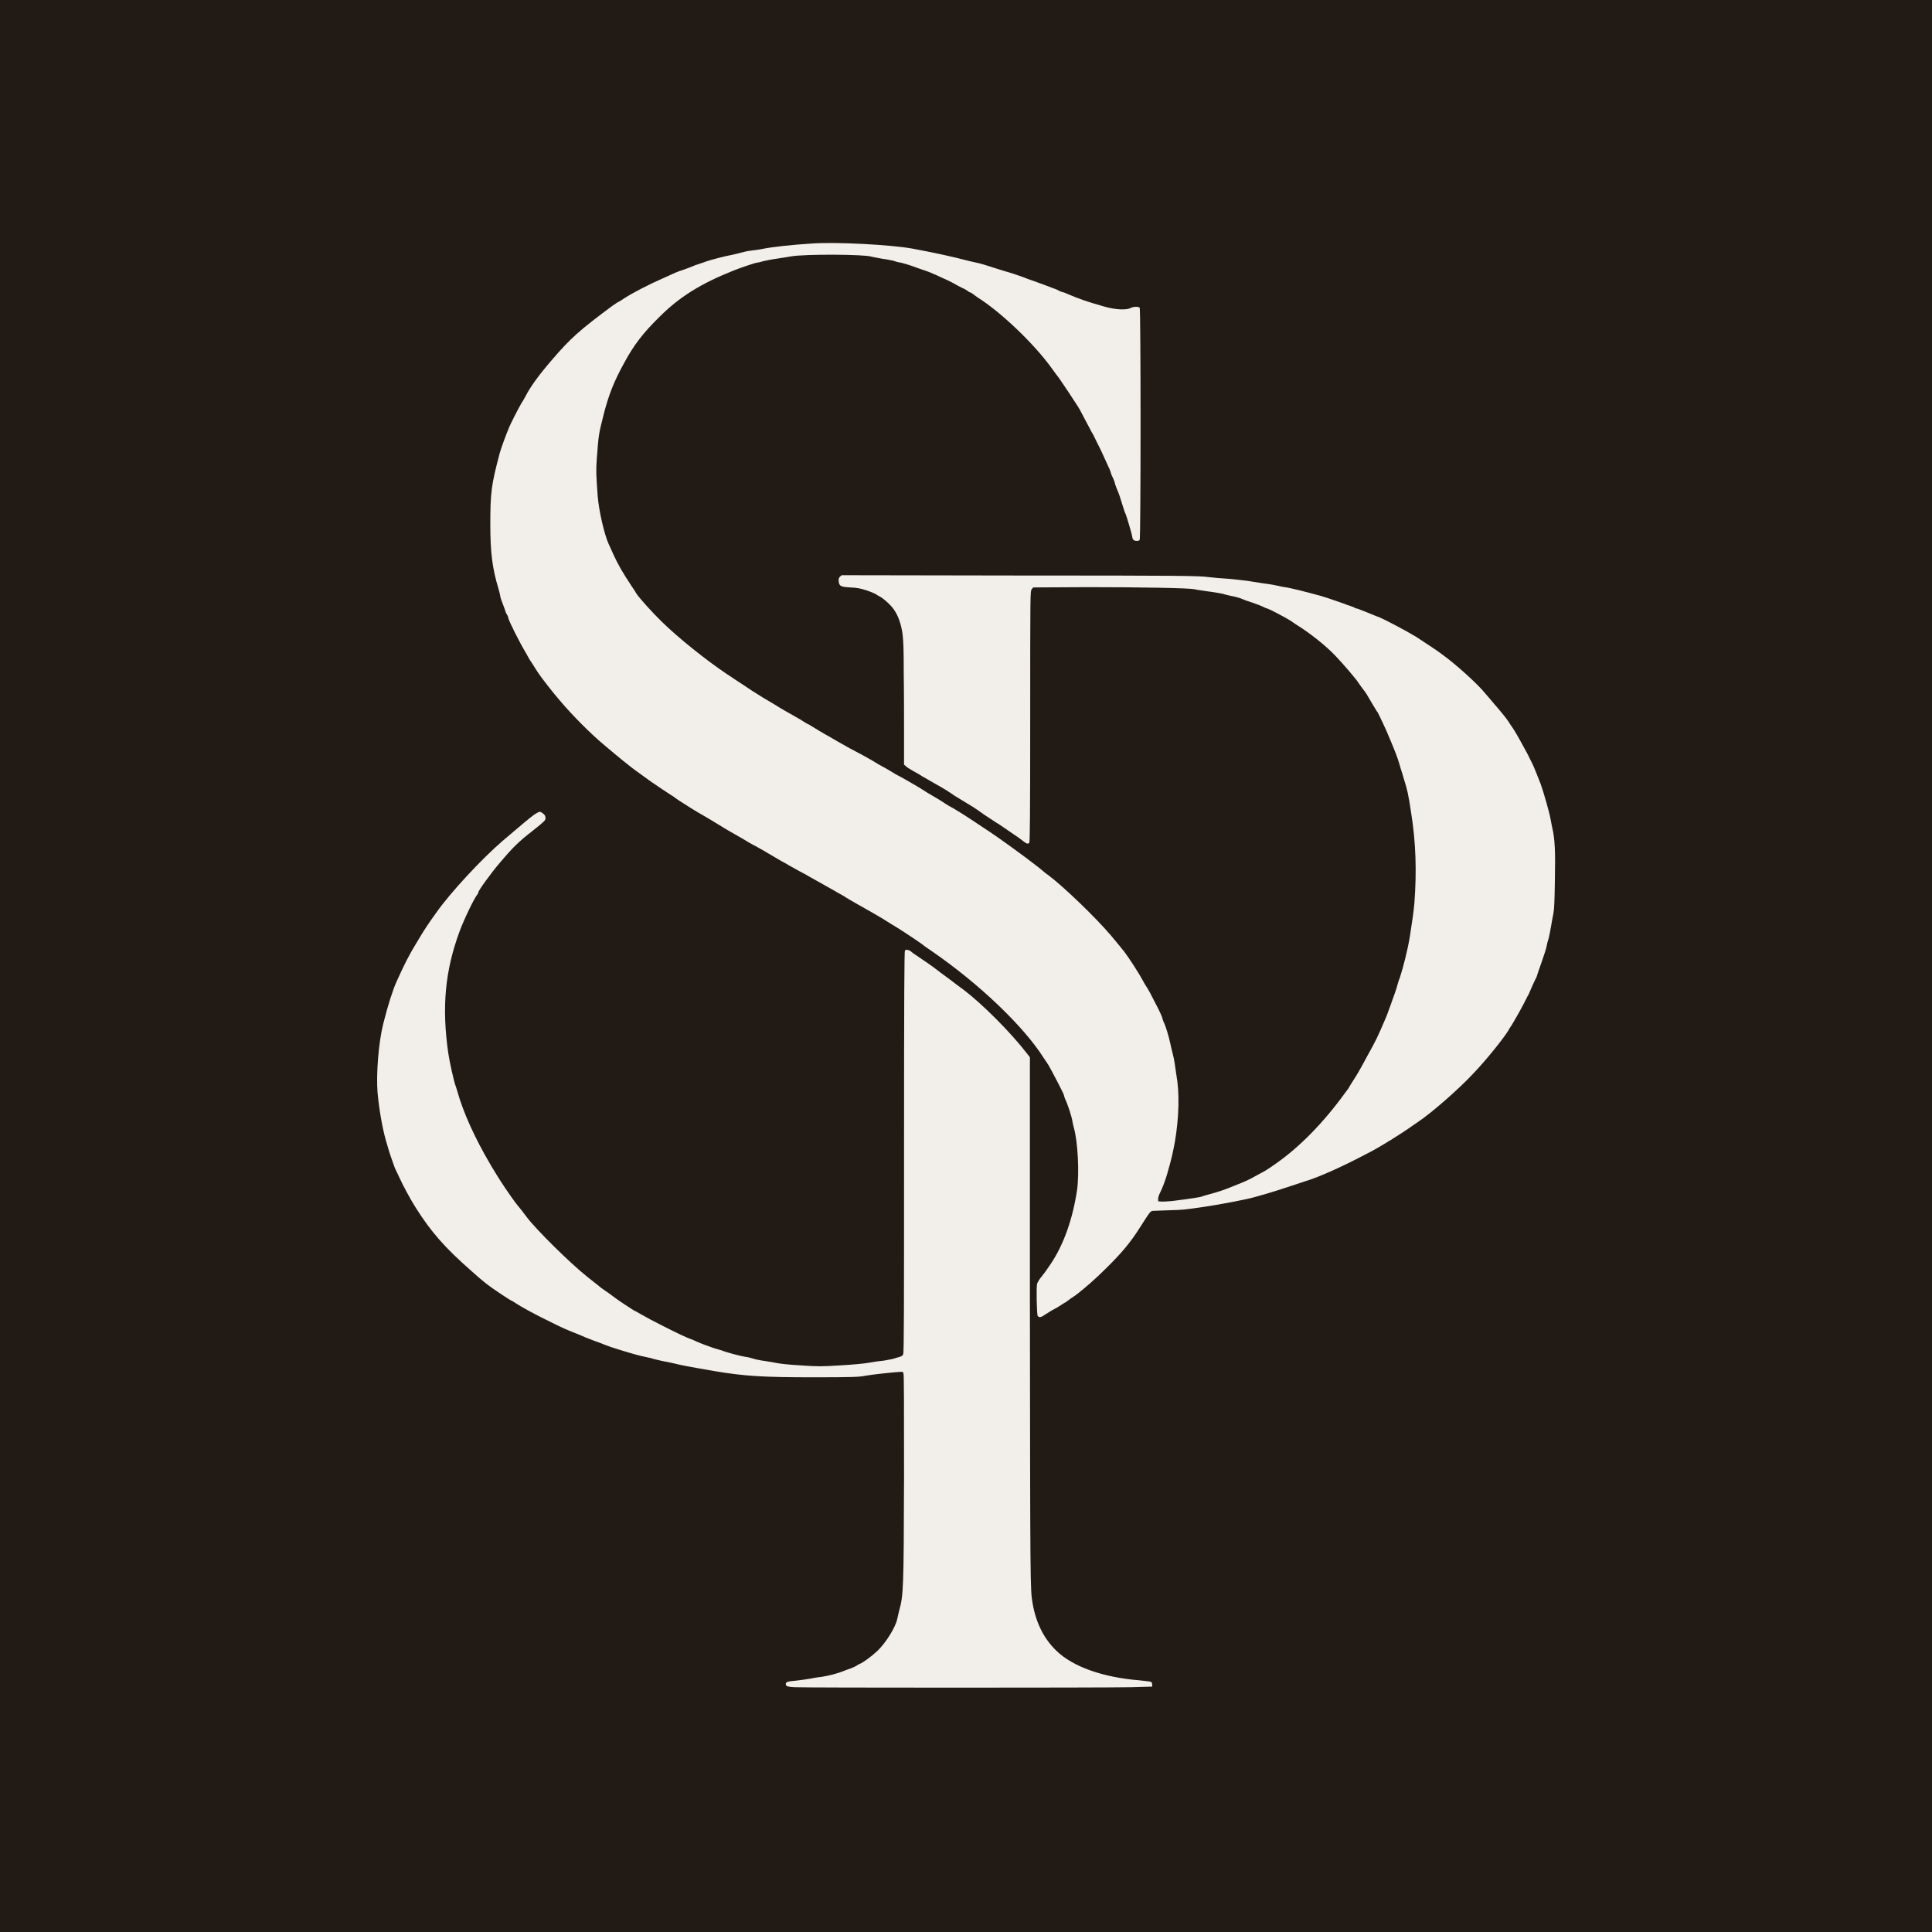
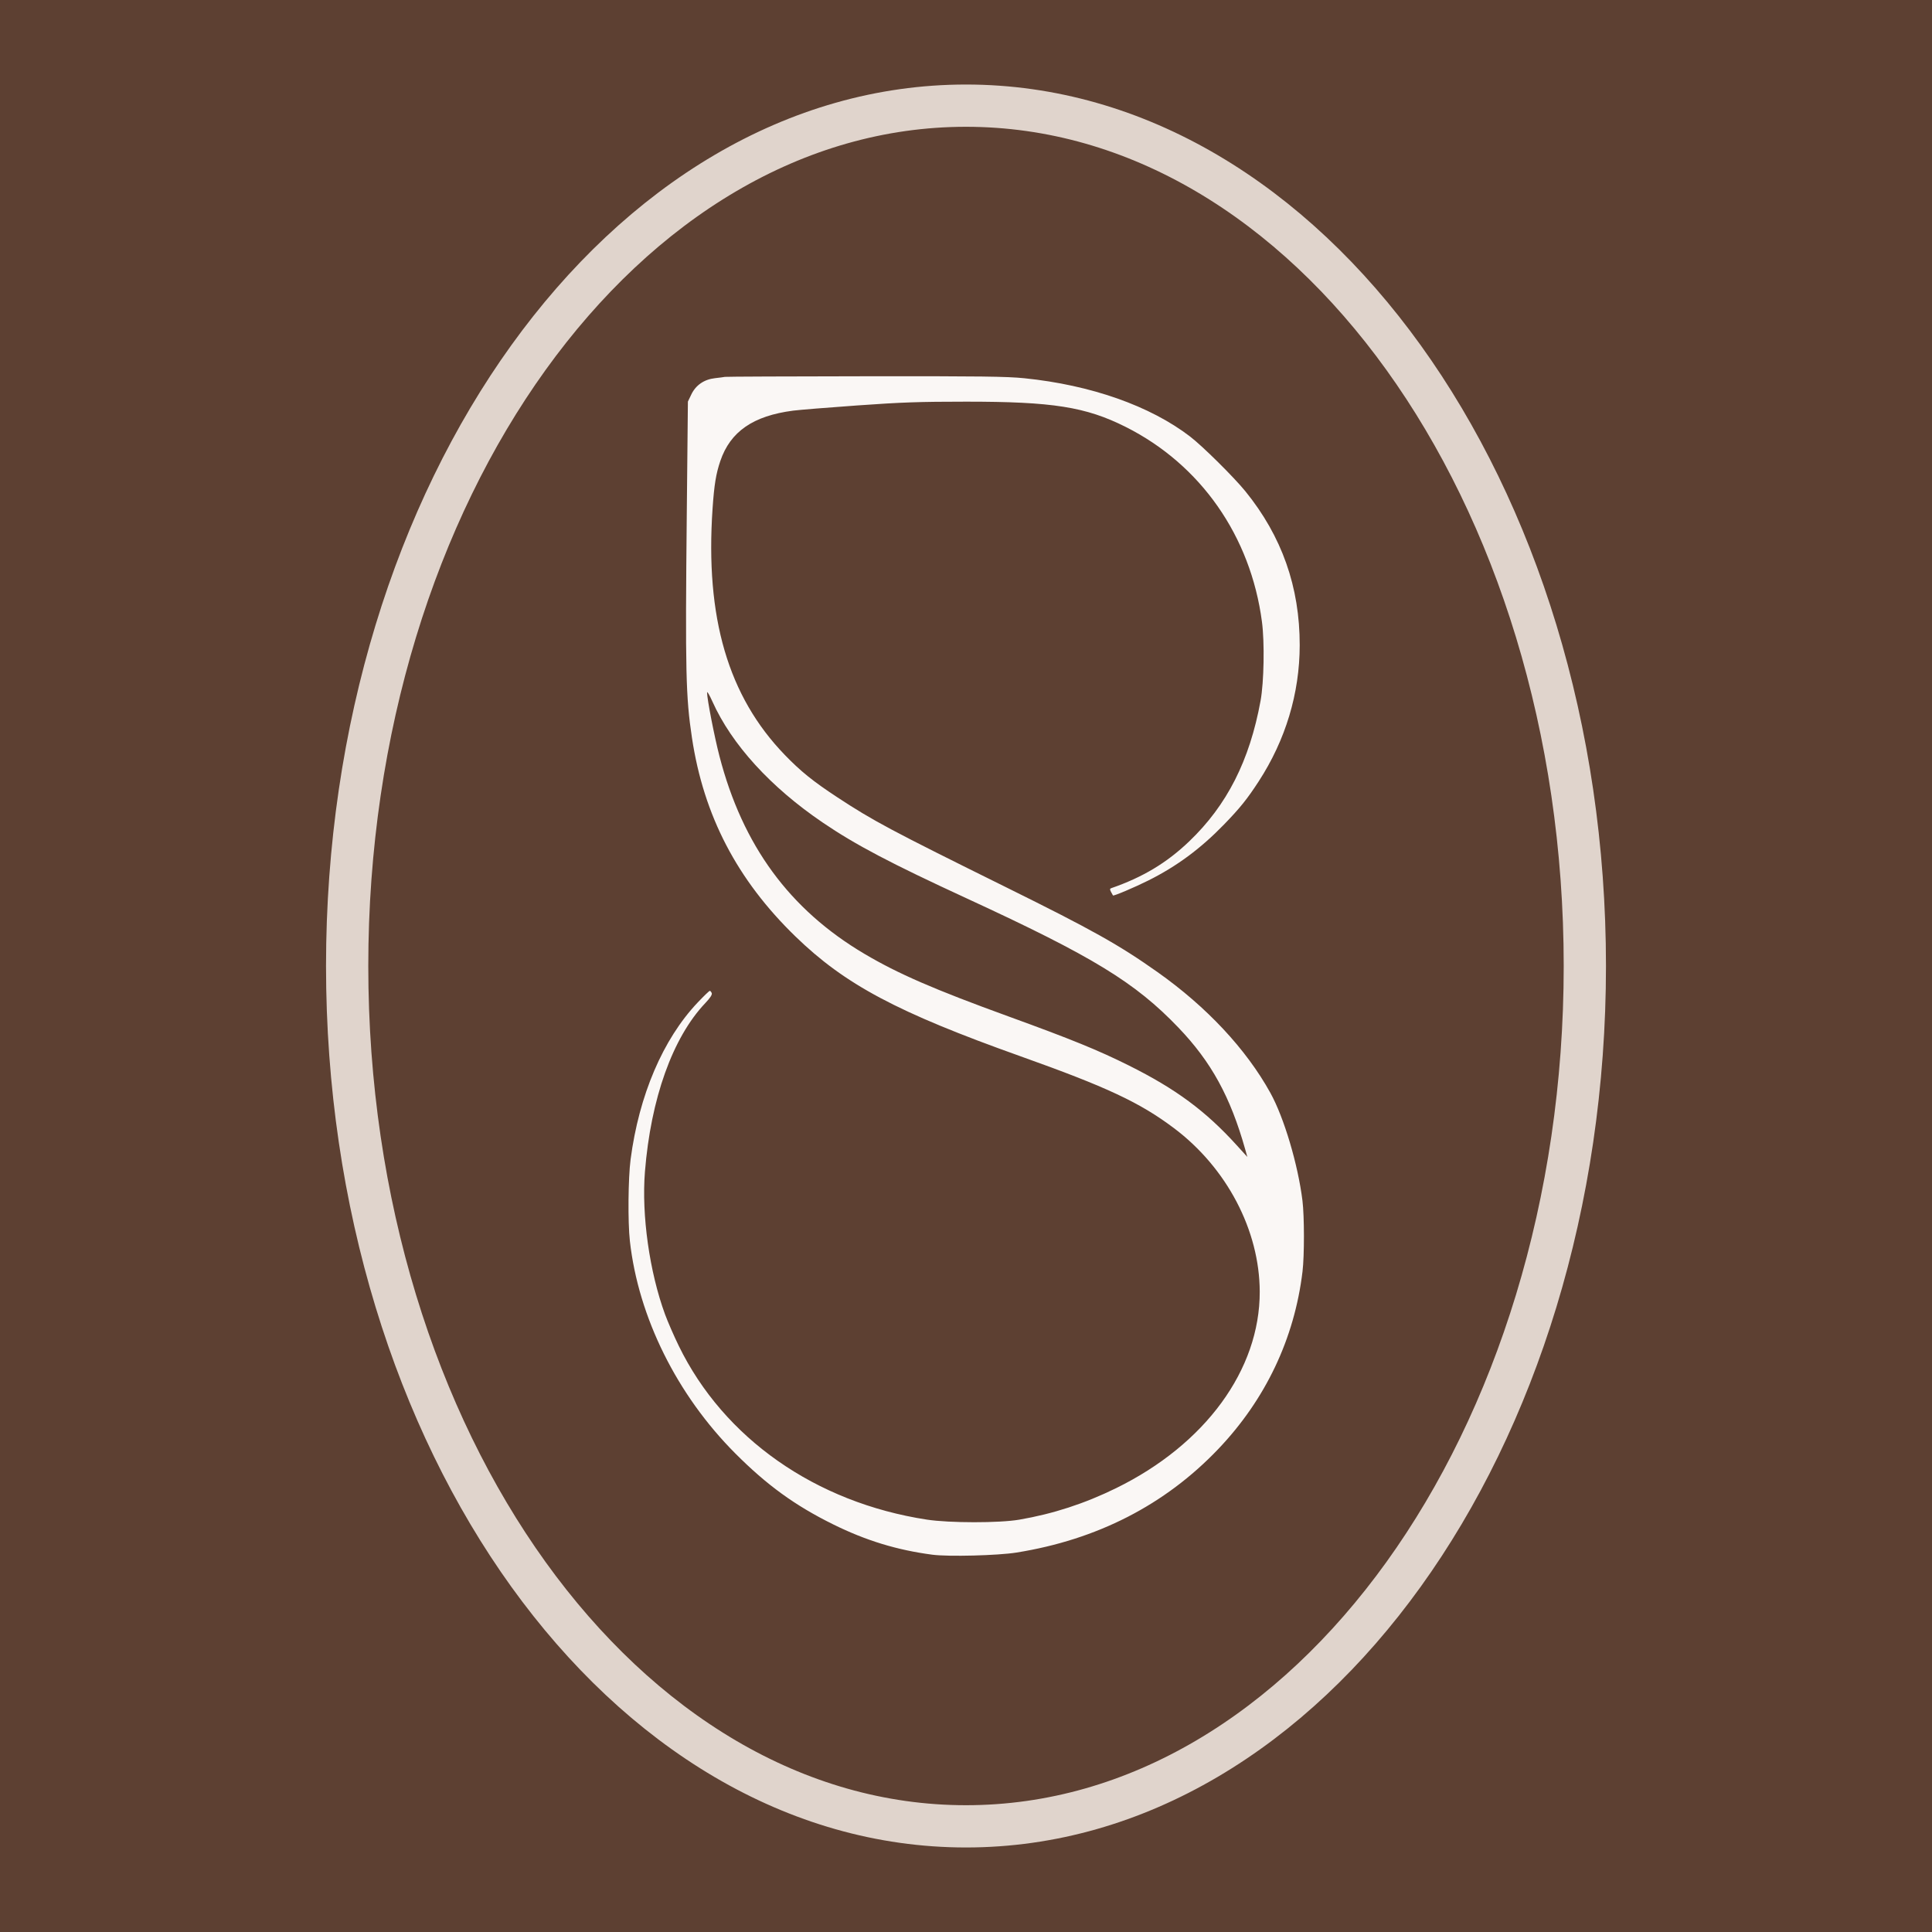
<svg xmlns="http://www.w3.org/2000/svg" viewBox="0 0 640 640">
-   <rect width="640" height="640" fill="#221A15" />
-   <path transform="translate(114.5 70) scale(0.9881)" fill="#F2EEE9" fill-rule="evenodd" d="M 156.2 10.8 C 149.7 11.2,142.5 12,139.8 12.6 C 138.9 12.8,137.4 13,136.5 13.1 C 135.6 13.2,134.3 13.4,133.6 13.6 C 132.9 13.8,131.3 14.2,130 14.5 C 127.2 15,122.3 16.3,120.9 16.8 C 120.3 17,119.3 17.4,118.6 17.6 C 117.9 17.8,116.5 18.3,115.4 18.8 C 114.3 19.2,112.8 19.8,112 20 C 111.2 20.3,110.2 20.7,109.6 21 C 109.1 21.2,107.7 21.9,106.5 22.4 C 101.7 24.5,96.3 27.3,93.5 29.1 C 92.6 29.7,91.7 30.3,91.6 30.3 C 91.5 30.3,90.5 30.9,89.4 31.7 C 78.5 39.8,75.4 42.5,69 50 C 64.6 55.1,61.9 58.9,60.3 62 C 60.1 62.3,59.6 63.4,59 64.2 C 57.8 66.3,55 71.7,54.5 73.2 C 54.2 73.9,53.6 75.4,53.1 76.8 C 52.6 78.1,52 79.9,51.7 80.9 C 48.8 91.8,48.5 94.3,48.5 105.1 C 48.5 114.5,49.2 119.8,51.2 126.4 C 51.5 127.5,51.8 128.6,51.8 128.8 C 51.8 129.1,52.1 130.2,52.6 131.4 C 53.1 132.6,53.5 133.9,53.6 134.2 C 53.7 134.6,54 135.1,54.2 135.4 C 54.3 135.6,54.5 136,54.5 136.2 C 54.5 137,58.5 144.9,60.4 148 C 60.8 148.8,61.4 149.7,61.5 150 C 61.7 150.3,62.4 151.4,63 152.3 C 63.6 153.3,64.3 154.4,64.6 154.8 C 65.4 156.1,69.7 161.6,71.8 164 C 76.3 169.3,82.3 175.3,87 179.2 C 91.6 183.1,95.2 186,96.7 187.1 C 100.7 190,103 191.7,103.7 192.1 C 104.1 192.4,105.2 193.1,106.2 193.8 C 108.7 195.5,109.3 195.8,109.9 196.2 C 110.2 196.5,110.9 196.9,111.4 197.3 C 113.5 198.7,118 201.5,119.3 202.2 C 120.2 202.7,123.9 204.9,125 205.6 C 125.5 205.9,127 206.8,128.3 207.6 C 129.7 208.4,131.8 209.6,133.2 210.4 C 134.5 211.2,136 212.1,136.6 212.4 C 137.1 212.6,138.6 213.5,139.9 214.2 C 144.1 216.7,144.6 217,146 217.8 C 146.8 218.2,147.9 218.8,148.5 219.2 C 149.2 219.6,150.7 220.4,151.9 221.1 C 153.1 221.7,154.3 222.4,154.5 222.5 C 154.7 222.6,156 223.4,157.5 224.2 C 160.9 226.1,162.1 226.8,163.9 227.8 C 164.7 228.3,165.8 228.9,166.2 229.1 C 166.7 229.4,167.3 229.7,167.5 229.9 C 167.9 230.2,174 233.7,176.2 234.9 C 176.9 235.3,178.4 236.2,179.8 237 C 181.1 237.8,182.5 238.7,183 239 C 184.3 239.7,191.2 244.2,193.1 245.6 C 193.7 246.1,195.2 247.2,196.6 248.1 C 212.3 258.9,227.3 273.2,234 283.8 C 234.5 284.5,235.2 285.6,235.6 286.2 C 236.5 287.7,240.8 295.9,240.8 296.3 C 240.8 296.5,241 297,241.2 297.6 C 242 299.1,243.4 303.5,243.6 304.8 C 243.7 305.4,243.9 306.4,244.1 307.1 C 245.5 311.9,246 322.5,245.2 328.2 C 243.7 338,240.7 346.5,236.3 353 C 234.7 355.4,234.3 355.9,232.8 357.8 C 232.4 358.3,231.9 359.2,231.8 359.6 C 231.5 360.7,231.7 369.7,232 370.3 C 232.4 370.9,233.1 370.9,234.3 370 C 235.9 369,236.8 368.4,237.8 367.9 C 238.2 367.7,239.1 367.2,239.8 366.7 C 240.4 366.3,241.2 365.8,241.6 365.6 C 242 365.3,242.7 364.8,243.2 364.4 C 243.7 364.1,244.6 363.5,245.1 363.1 C 247.8 361,251.3 358,254.7 354.6 C 260.2 349.2,263.2 345.6,266.4 340.5 C 269.9 335,269.8 335.3,270.6 335.1 C 271 335.1,273.5 335,276 334.9 C 280.5 334.8,281.3 334.7,286.8 333.9 C 290.4 333.4,297.2 332.2,301.8 331.2 C 304.4 330.7,311.5 328.6,316.8 326.8 C 318.6 326.2,320.8 325.5,321.6 325.2 C 323.5 324.7,327 323.3,330.4 321.8 C 335.2 319.6,336.7 318.9,343.6 315.3 C 346.7 313.7,354 309.2,357.6 306.6 C 358.3 306.1,359.2 305.5,359.5 305.3 C 363.9 302.4,373.4 294.1,378.1 289 C 382.5 284.4,388 277.5,389.7 274.8 C 389.9 274.4,390.5 273.4,391 272.7 C 392.4 270.4,395 265.7,395.6 264.4 C 395.8 264,396.1 263.5,396.2 263.2 C 396.4 263,397 261.7,397.6 260.2 C 398.2 258.8,398.9 257.4,399 257.2 C 399.2 256.9,399.5 256.1,399.7 255.3 C 400 254.5,400.7 252.5,401.3 250.7 C 401.9 249,402.5 247.1,402.6 246.5 C 402.7 245.9,403 244.6,403.3 243.8 C 403.5 242.9,403.9 241.1,404.1 239.8 C 404.3 238.4,404.7 236.5,404.9 235.4 C 405.2 233.9,405.3 230.9,405.4 224.2 C 405.6 214.5,405.4 210.3,404.5 206.6 C 404.3 205.5,404 204.1,403.9 203.5 C 403.6 201.7,401.5 194.3,400.6 191.9 C 400.4 191.3,399.9 190.2,399.6 189.4 C 398.6 186.8,398 185.4,397 183.5 C 396.2 181.8,395.6 180.8,393.8 177.5 C 392.5 175.2,392.3 174.8,391.4 173.4 C 390.8 172.6,390.1 171.5,389.8 171 C 388.9 169.7,387.2 167.6,385.1 165.2 C 384.2 164.1,382.9 162.6,382.2 161.8 C 379.7 158.6,371.8 151.5,367.4 148.4 C 365.6 147,361.8 144.6,358.8 142.6 C 355.3 140.5,348.7 137,346.3 136 C 345.6 135.8,343.8 135,342.3 134.4 C 340.7 133.8,339.3 133.2,339.2 133.2 C 339 133.2,338.5 133.1,338.1 132.8 C 337.7 132.6,336.6 132.2,335.6 131.9 C 334.7 131.5,332.8 130.9,331.4 130.4 C 330 129.9,327.9 129.2,326.8 128.9 C 321 127.3,316.7 126.3,315.5 126.1 C 314.7 126,313.5 125.8,312.8 125.6 C 312 125.4,309.9 125,308.1 124.8 C 306.3 124.5,303.8 124.1,302.4 123.9 C 301 123.7,298.1 123.4,296 123.2 C 293.9 123.1,290.7 122.8,289 122.6 C 286.2 122.2,280 122.1,226.1 122.1 L 166.3 122 165.7 122.5 C 165.3 123,165.2 123.3,165.3 124.1 C 165.5 125.7,166 125.9,169.2 126.1 C 171.5 126.2,172.5 126.4,174.7 127.1 C 176.2 127.6,177.5 128.2,177.8 128.4 C 178 128.5,178.5 128.9,179 129.1 C 180.2 129.7,182.8 132,183.8 133.5 C 185.2 135.5,186.2 138.2,186.7 141.7 C 187 144.3,187.1 146.7,187.1 154.9 C 187.2 160.4,187.2 169.5,187.2 175.2 L 187.2 185.5 187.9 186.1 C 188.2 186.4,189.3 187.1,190.2 187.6 C 191.1 188.1,192.4 188.8,193.1 189.3 C 194.5 190.1,196.1 191,197.8 192 C 200 193.2,202.3 194.6,204.1 195.9 C 205.1 196.5,209 198.9,210.5 199.8 C 211.1 200.2,212.9 201.4,214.4 202.5 C 216 203.5,217.7 204.7,218.2 205 C 218.8 205.3,220.2 206.3,221.4 207.1 C 222.6 207.9,223.9 208.8,224.3 209.1 C 224.8 209.4,225.8 210.1,226.7 210.8 C 228.3 212.1,228.7 212.2,229.2 211.7 C 229.4 211.5,229.5 201.7,229.5 169.4 C 229.5 128.3,229.5 127.3,230 126.7 L 230.5 126.1 248.7 126 C 266.7 126,282.7 126.3,284.6 126.7 C 285.2 126.9,287.1 127.1,288.9 127.4 C 290.7 127.6,292.9 128,293.9 128.2 C 294.8 128.5,296.3 128.8,297.1 129 C 297.9 129.1,299.2 129.5,299.9 129.7 C 300.6 130,301.6 130.4,302.2 130.6 C 304.8 131.4,307.5 132.5,307.8 132.7 C 308 132.8,308.6 133.1,309.1 133.2 C 310.2 133.6,315.3 136.3,316.7 137.2 C 317.1 137.5,317.9 138,318.6 138.5 C 323.3 141.4,328.6 145.6,332 149.2 C 334.3 151.6,339 157.1,339.5 158 C 339.7 158.3,340.3 159.2,341 160.1 C 342.2 161.6,342.3 161.9,344.3 165.3 C 345 166.4,345.7 167.7,346 168 C 346.4 168.7,349.1 174.4,349.7 176 C 350 176.6,350.6 178.2,351.2 179.6 C 352.5 182.7,353.1 184.6,353.7 186.8 C 354 187.6,354.5 189.3,354.8 190.4 C 355.9 193.8,356.3 195.5,357.2 201.6 C 358.8 211.5,359.1 221.3,358.3 231.9 C 358 235.2,357.8 236.4,356.8 243 C 356.1 247.4,354.6 253.3,353.4 257 C 353.1 257.6,352.7 259,352.4 260.1 C 352.1 261.2,351.4 263.1,351 264.2 C 350.6 265.4,350 267,349.7 267.8 C 349.5 268.5,349 269.6,348.8 270.2 C 345.8 277.2,345.5 277.8,342.5 283.2 C 339.5 288.8,339.3 289,337.8 291.4 C 337.1 292.5,336.5 293.4,336.5 293.5 C 336.5 293.6,335.9 294.5,335.1 295.5 C 327.8 305.6,319.7 313.8,311.8 319.3 C 309.7 320.8,307.5 322.2,307.3 322.2 C 307.3 322.2,306.2 322.8,304.9 323.5 C 302.6 324.8,301.9 325.1,297.4 326.9 C 294.1 328.2,293 328.6,289.7 329.5 C 288.2 329.9,286.9 330.3,286.7 330.4 C 286.5 330.5,282.7 331.1,277.1 331.8 C 276 331.9,274.5 332,273.7 332 L 272.4 331.9 272.4 331 C 272.4 330.5,272.7 329.7,273 329.1 C 273.7 327.8,274.9 324.6,275.4 322.8 C 276.9 317.6,277.3 315.7,278 312 C 279.4 303.8,279.6 295.4,278.5 289.5 C 278.3 288.1,278 286.2,277.9 285.4 C 277.8 284.6,277.5 283.3,277.3 282.5 C 277.1 281.7,276.7 280.2,276.5 279.1 C 275.9 276.3,274.8 272.8,274.2 271.7 C 274 271.2,273.8 270.6,273.8 270.5 C 273.8 270.2,272.7 267.8,272 266.5 C 270.3 263.1,268.9 260.5,268.5 260 C 268.3 259.7,267.6 258.6,267.1 257.6 C 266.1 255.7,262.5 250.1,261.1 248.3 C 260.6 247.6,258.5 245.1,256.5 242.7 C 251.5 236.8,240.6 226.3,235.5 222.5 C 235 222.2,233.9 221.3,233.1 220.6 C 232.3 219.9,230.6 218.7,229.5 217.8 C 228.3 216.9,226.6 215.6,225.6 214.9 C 224.6 214.2,223.2 213.1,222.3 212.5 C 221.5 211.9,219.9 210.8,218.8 210 C 216.6 208.5,216.1 208.1,210 204.1 C 206.7 201.9,203.9 200.2,202.2 199.3 C 201.7 199,201.1 198.6,200.9 198.5 C 200.4 198.1,196.8 195.9,195 194.9 C 194.4 194.5,193.4 193.9,192.8 193.5 C 191.2 192.5,185.1 189,184.9 189 C 184.8 189,183.9 188.4,182.7 187.7 C 181.6 187,180.3 186.3,179.9 186.1 C 179.1 185.7,178.1 185.1,176.5 184.1 C 176 183.8,174.5 183,173.1 182.2 C 169.5 180.3,168.5 179.8,164.7 177.6 C 164 177.2,163 176.6,162.3 176.2 C 160.4 175.2,157.2 173.2,156.2 172.6 C 155.7 172.3,155.3 172,155.2 172 C 155.1 172,154.5 171.7,153.9 171.3 C 153.3 170.9,151.7 169.9,150.2 169.1 C 148.8 168.3,145.9 166.7,143.9 165.4 C 140 163.1,139.8 163,136.2 160.7 C 134.4 159.5,133.4 158.8,130 156.6 C 129.8 156.4,128.8 155.8,127.9 155.2 C 121 150.6,111.5 143,106 137.6 C 103 134.7,98.5 129.7,97.5 128.2 C 97.3 127.8,96.6 126.7,95.9 125.7 C 92.8 121,91.4 118.6,89.7 114.9 C 89 113.4,88.4 111.9,88.2 111.6 C 86.7 108.3,84.9 100.4,84.5 95.5 C 84 88.6,83.9 86.9,84.2 82.9 C 84.8 75,84.8 74.8,86.5 68.1 C 88.2 61.5,89.9 57.1,93.5 50.6 C 96.6 44.9,99.6 40.9,105.2 35.4 C 111.9 28.7,119.1 24.2,130.2 19.8 C 132.4 18.9,137.5 17.2,138 17.2 C 138.2 17.2,139.2 17,140.1 16.7 C 141 16.5,142.9 16.1,144.4 15.9 C 145.9 15.7,148.1 15.3,149.4 15.1 C 154 14.3,174 14.4,176.3 15.2 C 176.6 15.3,178.2 15.6,179.9 15.9 C 181.5 16.1,183.3 16.5,183.7 16.6 C 184.2 16.8,185.2 17.1,186.1 17.2 C 186.9 17.4,188.3 17.8,189.2 18.1 C 190.1 18.4,191.4 18.9,192 19.1 C 194.2 19.8,196.1 20.5,197.1 21 C 197.7 21.2,199.1 21.9,200.2 22.4 C 201.4 22.9,203.5 23.9,204.8 24.7 C 206.1 25.4,207.3 26,207.4 26 C 207.5 26,207.9 26.3,208.4 26.6 C 208.8 27,209.3 27.2,209.4 27.2 C 209.6 27.2,210 27.5,210.4 27.8 C 210.8 28.1,211.5 28.6,211.9 28.9 C 219.6 33.7,230.9 44.5,236.7 52.6 C 238 54.4,238.6 55.2,239.3 56.1 C 239.7 56.7,241.2 58.9,242.6 61 C 245.9 66,246 66.2,246.6 67.4 C 247.4 68.9,249.9 73.6,250.2 74.2 C 250.4 74.4,251 75.6,251.6 76.9 C 252.2 78.1,252.9 79.5,253.1 79.9 C 253.4 80.6,254.2 82.2,255.8 85.8 C 256.2 86.5,256.5 87.5,256.6 87.9 C 256.7 88.3,257 88.9,257.1 89.1 C 257.3 89.4,257.6 90.2,257.8 90.8 C 257.9 91.4,258.3 92.5,258.6 93.2 C 259.3 94.7,259.7 96.1,260.6 99 C 260.9 100,261.3 101.2,261.5 101.5 C 261.9 102.5,263.5 107.9,263.7 109 C 263.7 109.6,264 110.1,264.3 110.3 C 264.9 110.6,265.8 110.6,266.2 110.2 C 266.6 109.8,266.6 32.7,266.2 32.3 C 265.8 31.9,264.1 31.9,263.2 32.4 C 261.7 33.2,258 33,254.2 31.9 C 248.3 30.2,246.6 29.6,242.7 28 C 241.8 27.6,240.9 27.2,240.8 27.2 C 240.6 27.2,240 27,239.5 26.8 C 239 26.5,238 26,237.2 25.8 C 236.5 25.5,234.9 24.9,233.8 24.5 C 232.6 24.1,231.1 23.5,230.5 23.3 C 229.9 23.1,229 22.8,228.5 22.6 C 227.4 22.1,222.7 20.5,221.1 20.1 C 220.4 19.9,219.1 19.5,218.2 19.2 C 214.4 18,213.3 17.6,211.4 17.2 C 210.3 17,208.8 16.6,208 16.4 C 203.8 15.3,197.5 13.9,190 12.5 C 182.8 11.2,164.3 10.2,156.2 10.8 M 63.3 202.2 C 62 203.1,58.1 206.4,52.7 211 C 45.6 217.1,35.2 228.3,30.4 235.1 C 27.4 239.3,26.6 240.5,24.2 244.5 C 21.2 249.4,19.8 252.2,17 258.4 C 15.8 261.1,14.2 266,12.6 272.4 C 11 278.8,10.2 289.3,10.7 295.5 C 11.3 302,12.6 308.9,14 313.2 C 14.2 314,14.6 315.2,14.8 315.9 C 15.6 318.2,16.4 320.6,16.8 321.4 C 17 321.8,17.6 323,18.1 324.1 C 18.6 325.2,19.2 326.4,19.3 326.6 C 19.5 326.9,19.9 327.7,20.3 328.5 C 21.9 331.4,22.4 332.3,23.6 334.2 C 28.6 342.1,33.3 347.5,42.1 355.2 C 46.2 358.9,47.9 360.2,51.5 362.6 C 52.5 363.3,53.8 364.1,54.4 364.5 C 55 364.9,55.5 365.2,55.6 365.2 C 55.7 365.2,56.5 365.7,57.4 366.3 C 60.8 368.5,71.1 373.7,75 375.3 C 75.6 375.5,77.2 376.2,78.5 376.7 C 79.8 377.3,81.3 377.9,81.9 378.1 C 82.4 378.3,83.9 378.9,85.1 379.3 C 88.9 380.8,89.3 380.9,91.9 381.7 C 96.8 383.2,98.7 383.7,100.2 384 C 101.1 384.2,102.1 384.4,102.5 384.5 C 102.8 384.7,104.4 385,106 385.4 C 107.6 385.7,110.5 386.3,112.5 386.8 C 114.5 387.2,117.1 387.7,118.4 387.9 C 119.6 388.1,121.9 388.5,123.5 388.8 C 133.6 390.5,139.7 390.9,156.9 390.9 C 169.9 390.9,172.2 390.8,174.1 390.4 C 175.4 390.2,178.1 389.8,180.2 389.6 C 187.3 388.9,186.7 388.9,187 389.5 C 187.2 389.8,187.2 399.4,187.2 424.3 C 187.1 461.7,187 464,185.6 469 C 185.3 470.2,185 471.5,184.9 472 C 184.3 474.8,181.1 479.9,178.3 482.6 C 176.4 484.4,173.4 486.6,172.3 487 C 172 487.1,171.5 487.4,171.1 487.7 C 170.7 487.9,169.9 488.3,169.3 488.5 C 168.6 488.7,167.7 489.1,167.1 489.3 C 165 490.2,161.7 491,159.7 491.3 C 158.6 491.4,156.8 491.7,155.9 491.9 C 154.9 492.1,152.7 492.4,151 492.6 C 148.6 492.8,147.9 493,147.7 493.3 C 147.5 493.6,147.5 493.9,147.7 494.2 C 147.9 494.5,148.4 494.7,150.5 494.8 C 153.9 495,253.8 495,263.2 494.8 L 270.4 494.6 270.4 493.9 C 270.4 493.5,270.2 493.1,270 493 C 269.8 492.9,268.1 492.7,266.2 492.5 C 253.8 491.5,243.7 487.9,238.2 482.5 C 234.1 478.5,231.5 473.4,230.3 466.7 C 229.5 461.8,229.5 462.4,229.4 365.6 L 229.4 283.6 228.3 282.2 C 222.9 275.2,213.5 265.8,207.2 261 C 206.5 260.5,204.3 258.9,202.4 257.4 C 200.4 256,198.5 254.5,198.1 254.2 C 197.4 253.6,192.8 250.4,191.1 249.3 C 190.6 249,189.9 248.5,189.6 248.2 C 188.9 247.6,187.9 247.4,187.5 247.8 C 187.3 248.1,187.2 262.5,187.2 315.4 C 187.2 368.5,187.2 382.8,186.9 383.2 C 186.7 383.7,186.3 383.9,185.6 384.1 C 185.1 384.2,184.2 384.5,183.6 384.7 C 183.1 384.8,181.7 385.1,180.5 385.3 C 179.3 385.4,177.1 385.7,175.5 386 C 174 386.3,169.6 386.7,165.8 386.9 C 159.4 387.3,158.4 387.3,152.5 386.9 C 148.6 386.7,145.2 386.3,143.9 386 C 142.6 385.8,140.7 385.4,139.6 385.3 C 138.4 385.1,137 384.8,136.5 384.6 C 135.9 384.4,134.7 384.1,133.8 384 C 132.1 383.7,127.8 382.6,125.8 381.8 C 125.1 381.6,124 381.3,123.1 381 C 121.6 380.5,119.2 379.6,117.4 378.8 C 116.8 378.5,116.1 378.2,115.8 378.1 C 114.9 377.9,110.5 375.8,106 373.5 C 102.5 371.7,101.7 371.3,98.7 369.6 C 98 369.2,97 368.6,96.5 368.4 C 95.5 367.8,91.1 364.9,89.7 363.8 C 89.2 363.4,88.1 362.6,87.2 362 C 86.3 361.4,85.2 360.6,84.8 360.2 C 84.3 359.8,82.6 358.5,81 357.2 C 75.1 352.5,64 341.5,60.8 337.3 C 60.4 336.8,59.6 335.7,58.9 334.8 C 56.9 332.4,56.5 331.8,55.1 329.8 C 52.9 326.7,50.7 323.2,49.7 321.5 C 49.1 320.6,48.6 319.7,48.5 319.5 C 43.3 310.7,39.4 302,37.5 295.2 C 37.3 294.4,36.9 293.3,36.8 293 C 36.3 291.7,34.8 285,34.4 282.2 C 32.2 266.8,33.3 254.7,38.2 241.4 C 39.5 237.8,43.2 230,44.2 229 C 44.3 228.8,44.5 228.5,44.5 228.3 C 44.5 227.7,48.8 221.8,51.6 218.5 C 56 213.3,57.9 211.4,62.8 207.6 C 66.8 204.4,67 204.2,67 203.4 C 67 202.7,66.8 202.4,66.2 201.9 C 65.1 201.1,65.1 201.1,63.3 202.2" />
+   <rect width="640" height="640" fill="#5D4032" />
+   <ellipse cx="320" cy="320" rx="205" ry="285" fill="none" stroke="#E0D4CC" stroke-width="14" />
+   <path transform="translate(198.6 115.0) scale(0.4566)" fill="#FAF7F5" fill-rule="evenodd" d="M 91 21.554 C 90.175 21.732, 86.947 22.158, 83.827 22.501 C 75.916 23.371, 69.850 27.531, 66.597 34.317 L 64.114 39.500 63.307 120.500 C 62.161 235.521, 62.580 253.719, 67.058 283.413 C 75.580 339.924, 99.831 386.482, 142.118 427.515 C 178.127 462.458, 215.866 482.549, 305.500 514.495 C 368.134 536.819, 391.925 547.958, 416.693 566.560 C 455.079 595.389, 478.890 640.784, 478.980 685.308 C 479.094 741.872, 439.475 796.065, 374.830 827.770 C 351.886 839.024, 329.110 846.436, 304.500 850.661 C 290.045 853.143, 253.842 853.120, 237.500 850.619 C 156.748 838.260, 90.152 791.610, 57.461 724.500 C 53.978 717.350, 49.515 707.108, 47.544 701.741 C 36.247 670.975, 30.424 629.690, 32.946 598.230 C 37.205 545.119, 53.033 500.884, 76.723 475.887 C 80.355 472.055, 81.843 469.755, 81.414 468.637 C 81.069 467.737, 80.433 467, 80.002 467 C 79.571 467, 75.588 470.835, 71.152 475.521 C 46.004 502.088, 28.632 542.752, 22.543 589.301 C 20.770 602.860, 20.489 634.780, 22.022 648.500 C 28.198 703.769, 56.162 760.124, 98.475 802.569 C 121.456 825.623, 141.801 840.375, 169.500 854.068 C 193.249 865.809, 215.800 872.703, 241.500 876.079 C 253.073 877.600, 288.920 876.687, 302.442 874.528 C 360.948 865.185, 410.190 839.954, 448.762 799.554 C 483.181 763.505, 504.170 719.323, 510.025 670.597 C 511.399 659.155, 511.379 630.629, 509.988 619.296 C 506.770 593.076, 496.604 558.913, 486.690 541 C 469.103 509.224, 440.484 478.599, 404.806 453.375 C 376.798 433.573, 357.631 422.835, 295 391.858 C 210.969 350.297, 198.685 343.748, 172.500 326.550 C 154.957 315.027, 145.949 307.761, 134.421 295.836 C 93.302 253.297, 76.603 196.342, 82.014 117.089 C 83.190 99.861, 84.500 91.827, 87.636 82.602 C 94.897 61.247, 111.424 49.822, 140.500 46.056 C 144.900 45.486, 165.825 43.789, 187 42.286 C 219.318 39.991, 232.004 39.550, 266 39.542 C 328.708 39.526, 352.766 43.330, 381.654 57.826 C 436.121 85.159, 472.412 137.053, 480.597 199.305 C 482.564 214.268, 482.060 242.975, 479.593 256.500 C 471.664 299.965, 455.217 332.355, 427.736 358.622 C 411.454 374.184, 394.089 384.598, 371.207 392.523 C 370.188 392.875, 370.164 393.450, 371.092 395.235 C 371.741 396.481, 372.378 397.630, 372.509 397.790 C 372.979 398.364, 388.184 391.926, 398.238 386.897 C 418.826 376.598, 436.048 363.855, 453.033 346.353 C 464.607 334.427, 469.922 327.818, 478.244 315 C 497.753 284.951, 507.933 251.162, 507.982 216.301 C 508.040 174.011, 495.022 137.128, 468.519 104.500 C 460.231 94.296, 437.503 71.797, 428.500 64.884 C 399.486 42.605, 356.509 27.478, 308.241 22.556 C 295.436 21.250, 276.857 21.019, 192.741 21.116 C 137.608 21.180, 91.825 21.377, 91 21.554 M 78.024 250.525 C 77.971 255.045, 83.303 282.457, 87.021 296.776 C 103.852 361.609, 137.891 408.022, 192.158 440.134 C 216.607 454.602, 242.751 465.960, 296.759 485.577 C 342.375 502.146, 361.907 510.107, 384 521.136 C 418.148 538.183, 439.646 554.075, 462.275 579 L 469.992 587.500 468.444 582 C 457.712 543.873, 443.849 518.593, 420.023 493.700 C 388.562 460.831, 357.992 442.167, 266.500 399.968 C 211.014 374.377, 185.822 361.112, 162 344.942 C 124.093 319.213, 95.881 288.256, 81.867 257.014 C 79.766 252.331, 78.037 249.411, 78.024 250.525" />
</svg>
